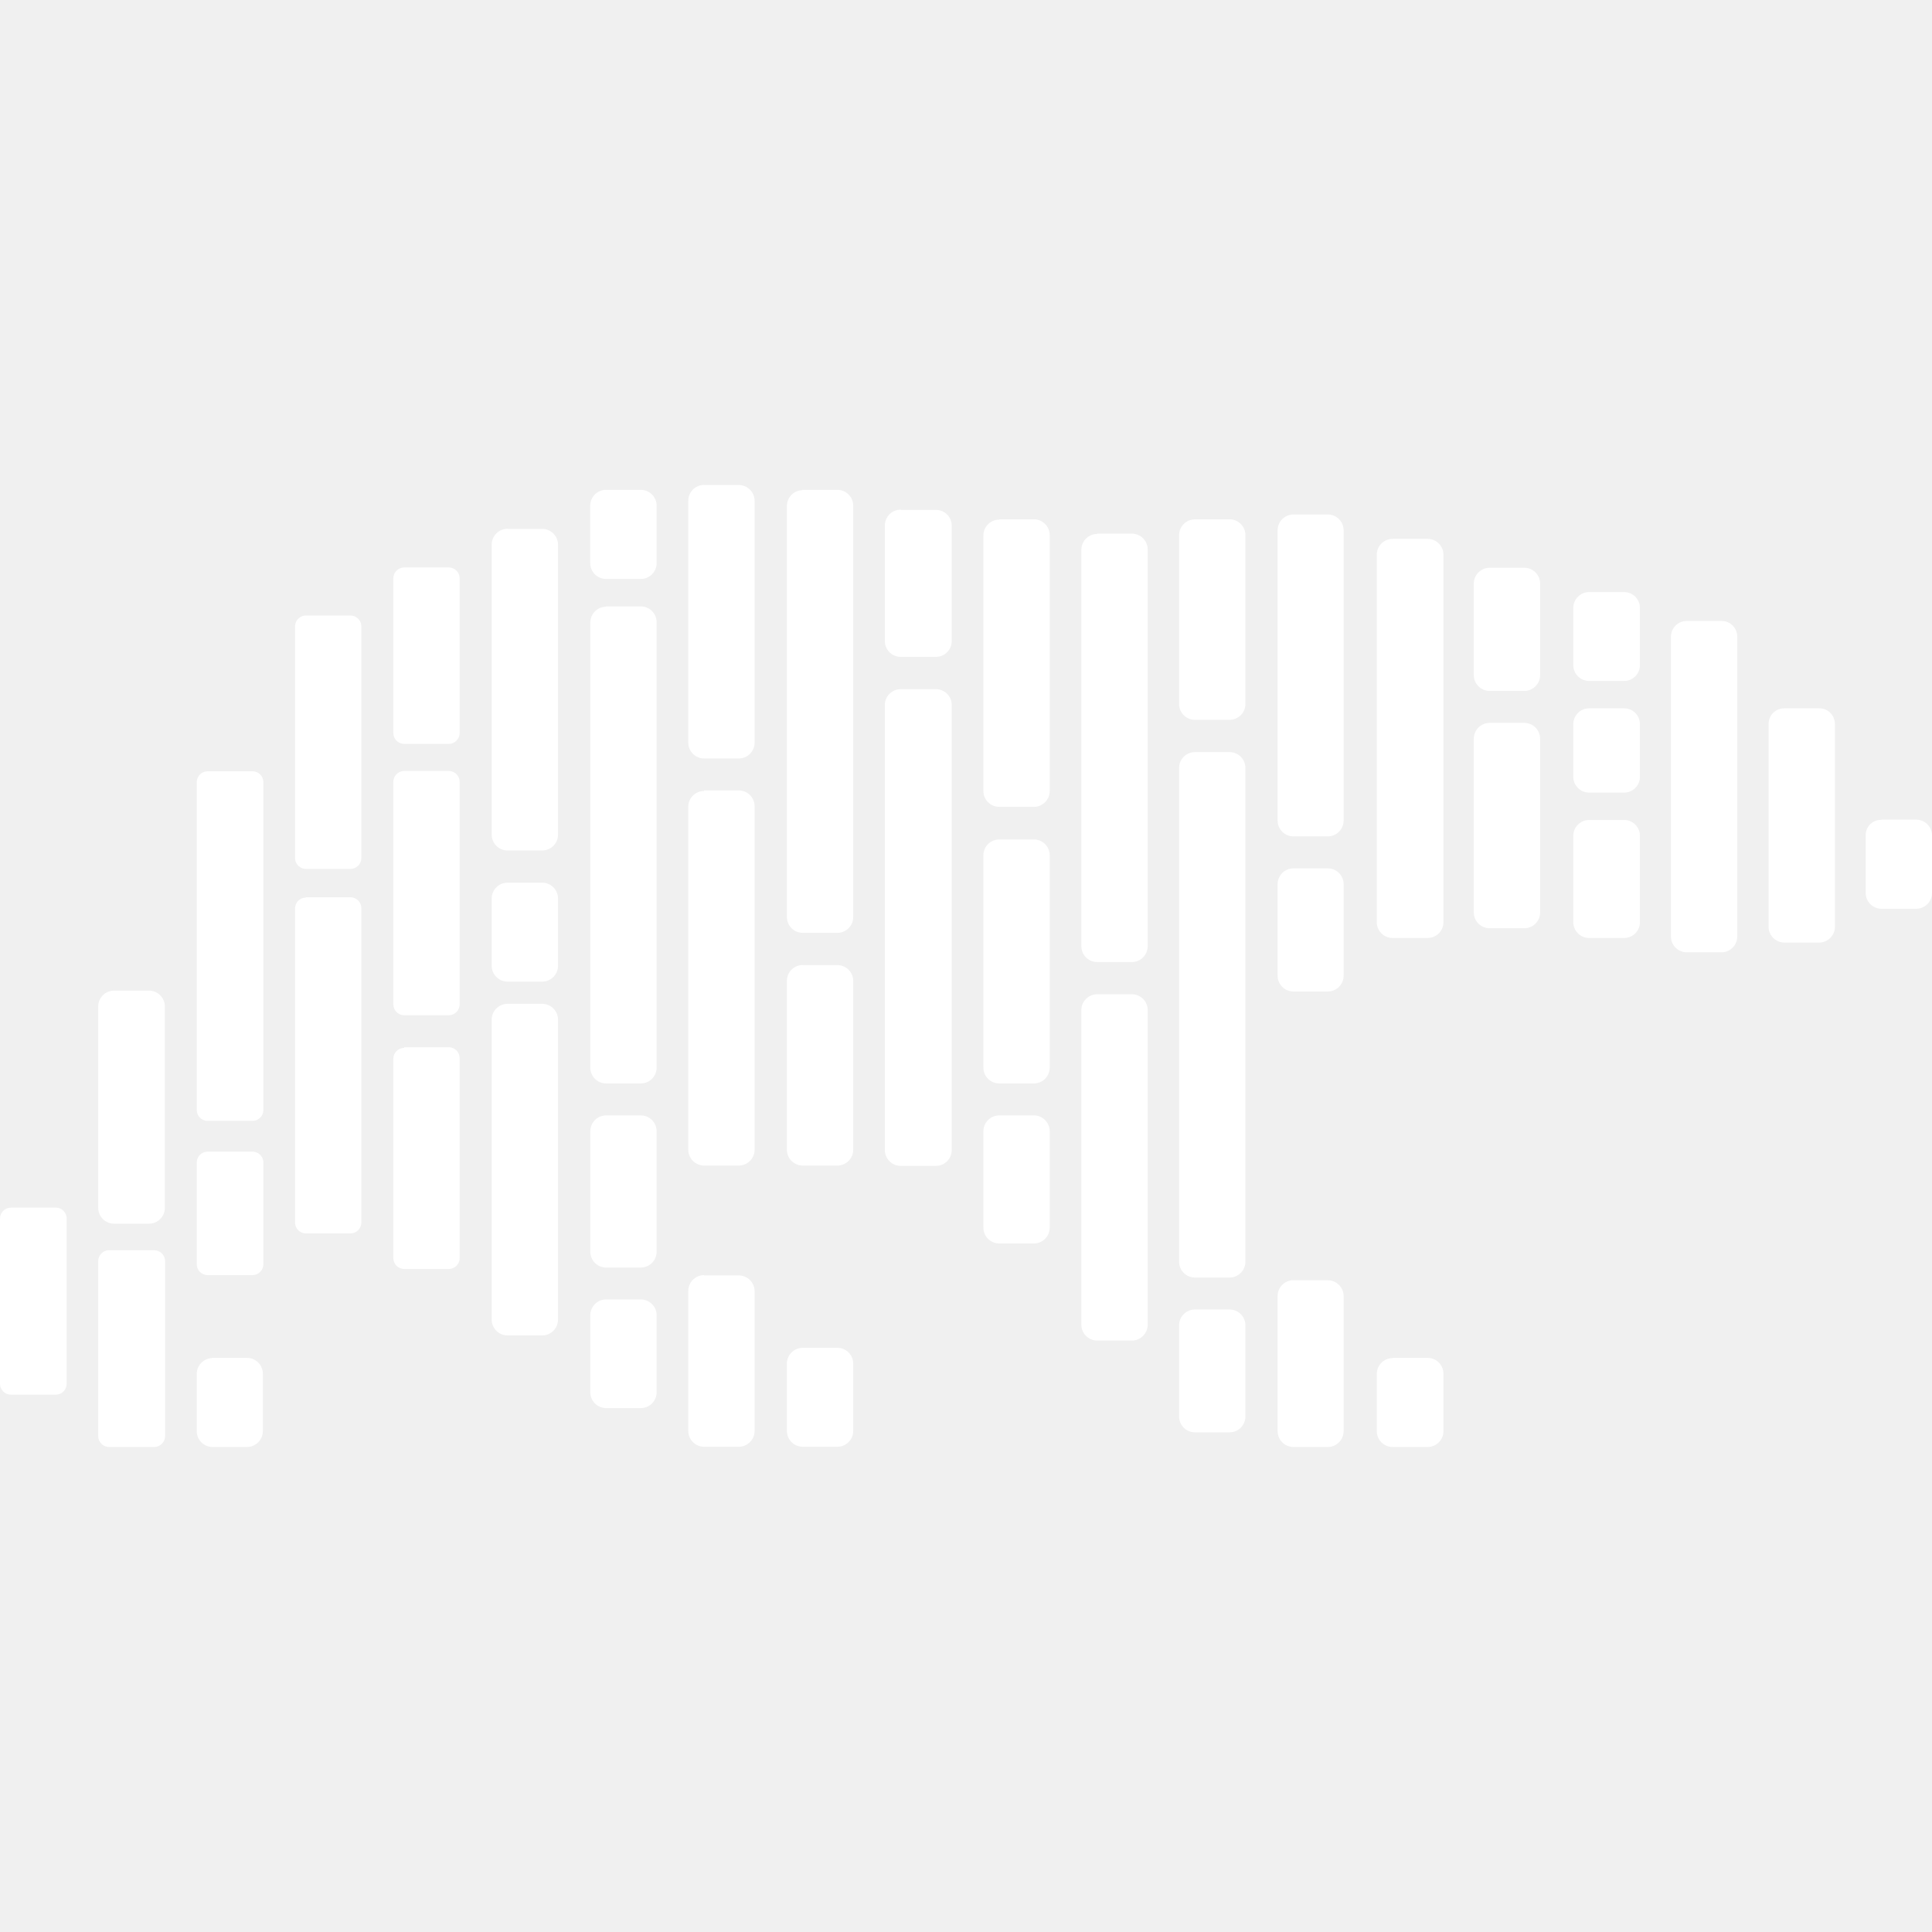
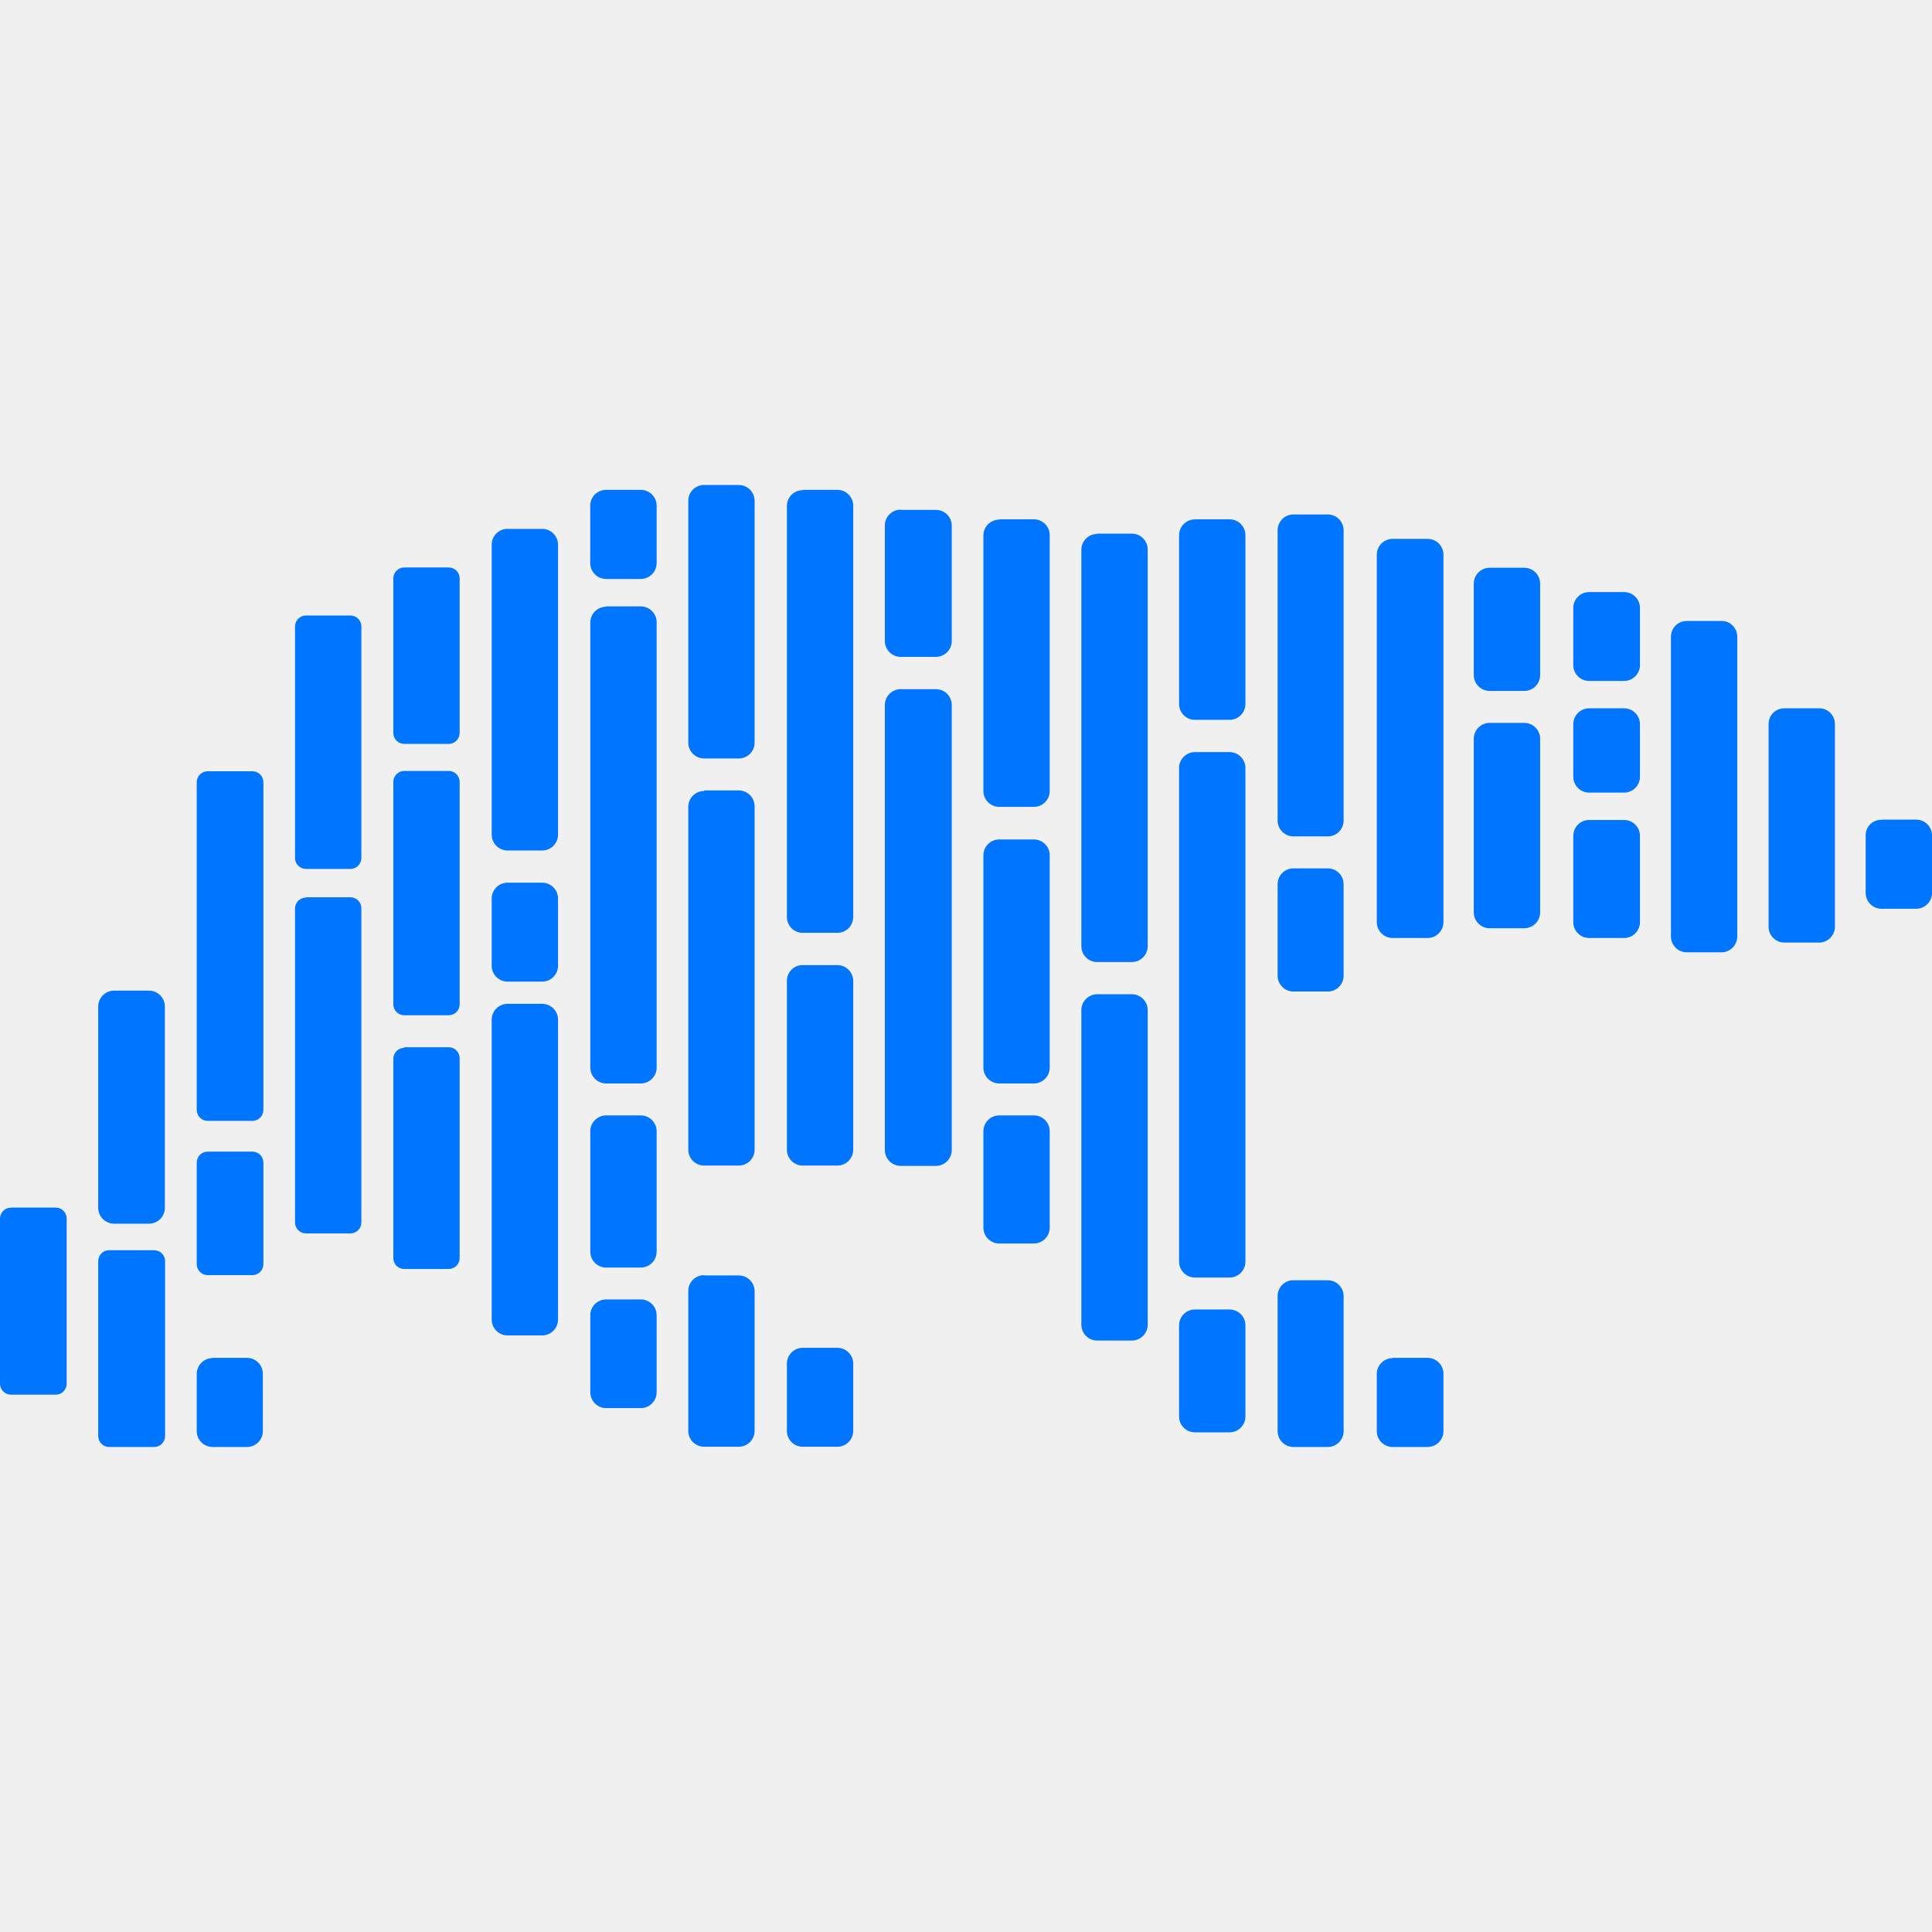
- <svg xmlns="http://www.w3.org/2000/svg" fill="#fff" role="img" viewBox="0 0 24 24">
+ <svg xmlns="http://www.w3.org/2000/svg" fill="#0075FF" role="img" viewBox="0 0 24 24">
  <path d="M20.954 7.714h.434c.106 0 .193.087.193.197v3.726a.197.197 0 0 1-.193.193h-.434a.197.197 0 0 1-.197-.193V7.911c0-.11.087-.197.197-.197zm1.213 1.085h.435c.105 0 .192.087.192.196v2.521a.197.197 0 0 1-.192.193h-.435a.197.197 0 0 1-.197-.193v-2.52c0-.114.087-.197.197-.197zm1.206 1.383h.43c.11 0 .197.087.197.197v.718a.197.197 0 0 1-.197.192h-.43a.197.197 0 0 1-.197-.196v-.718a.189.189 0 0 1 .197-.19zm-3.629-2.827h.431a.197.197 0 0 1 .197.196v.719a.197.197 0 0 1-.197.189h-.435a.197.197 0 0 1-.196-.19v-.718a.197.197 0 0 1 .196-.196Zm0 1.444h.431a.197.197 0 0 1 .197.196v.658a.197.197 0 0 1-.197.193h-.435a.197.197 0 0 1-.196-.193v-.658a.197.197 0 0 1 .196-.196zm0 1.387h.431a.197.197 0 0 1 .197.193v1.08a.197.197 0 0 1-.197.193h-.435a.197.197 0 0 1-.196-.192v-1.081a.197.197 0 0 1 .196-.193zm-1.24-3.133h.435a.197.197 0 0 1 .193.196v1.138a.197.197 0 0 1-.193.196h-.434a.197.197 0 0 1-.197-.196V7.249a.197.197 0 0 1 .197-.196Zm0 1.927h.435a.197.197 0 0 1 .193.197v2.162a.197.197 0 0 1-.193.192h-.434a.197.197 0 0 1-.197-.192V9.177a.197.197 0 0 1 .197-.197ZM17.3 6.694h.435a.197.197 0 0 1 .196.192v4.574a.197.197 0 0 1-.196.192H17.3a.197.197 0 0 1-.197-.192V6.886a.197.197 0 0 1 .197-.192zm0 10.174h.435a.197.197 0 0 1 .196.197v.718a.197.197 0 0 1-.196.192H17.3a.197.197 0 0 1-.197-.196v-.718a.197.197 0 0 1 .197-.19zm-1.24-.964h.435a.197.197 0 0 1 .196.197v1.678a.197.197 0 0 1-.196.196h-.431a.197.197 0 0 1-.193-.196V16.1a.197.197 0 0 1 .193-.197zm0-5.117h.435a.197.197 0 0 1 .196.196v1.134a.197.197 0 0 1-.196.2h-.431a.197.197 0 0 1-.193-.196v-1.138a.197.197 0 0 1 .193-.196zm0-4.396h.435a.197.197 0 0 1 .196.197v3.605a.197.197 0 0 1-.196.197h-.431a.197.197 0 0 1-.193-.197V6.588a.197.197 0 0 1 .193-.197zm-1.22.06h.434a.197.197 0 0 1 .197.197V8.75a.197.197 0 0 1-.197.192h-.435a.197.197 0 0 1-.192-.192V6.648a.197.197 0 0 1 .192-.196zm0 2.892h.434a.197.197 0 0 1 .197.193v6.138a.197.197 0 0 1-.197.196h-.435a.197.197 0 0 1-.192-.196V9.536a.197.197 0 0 1 .192-.193Zm0 6.924h.434a.197.197 0 0 1 .197.193v1.14a.197.197 0 0 1-.197.193h-.435a.197.197 0 0 1-.192-.193v-1.14a.197.197 0 0 1 .192-.193zm-1.21-9.638h.43a.197.197 0 0 1 .197.2v4.925a.197.197 0 0 1-.196.197h-.435a.197.197 0 0 1-.193-.197V6.83a.197.197 0 0 1 .193-.197Zm0 5.722h.43a.197.197 0 0 1 .197.197v3.908a.197.197 0 0 1-.196.197h-.435a.197.197 0 0 1-.193-.197v-3.908a.197.197 0 0 1 .193-.197Zm-1.217-5.9h.435a.197.197 0 0 1 .192.197v3.179a.197.197 0 0 1-.192.196h-.435a.197.197 0 0 1-.197-.196V6.652a.197.197 0 0 1 .197-.197zm0 3.977h.435a.197.197 0 0 1 .192.192v2.646a.197.197 0 0 1-.192.193h-.435a.197.197 0 0 1-.197-.193V10.62a.197.197 0 0 1 .197-.192zm0 3.428h.435a.197.197 0 0 1 .192.196v1.198a.197.197 0 0 1-.192.197h-.435a.197.197 0 0 1-.197-.197v-1.198a.197.197 0 0 1 .197-.196zm-1.22-7.522h.434a.197.197 0 0 1 .196.19v1.443a.197.197 0 0 1-.196.193h-.439a.197.197 0 0 1-.196-.193v-1.44a.197.197 0 0 1 .196-.196zm0 2.227h.434a.197.197 0 0 1 .196.192v5.534a.197.197 0 0 1-.196.196h-.439a.197.197 0 0 1-.196-.196V8.753a.197.197 0 0 1 .196-.192Zm-1.225 8.182h.434a.197.197 0 0 1 .197.197v.835a.197.197 0 0 1-.197.197h-.434a.197.197 0 0 1-.193-.197v-.835a.197.197 0 0 1 .193-.197zm0-10.658h.434a.197.197 0 0 1 .197.197v5.113a.197.197 0 0 1-.197.193h-.434a.197.197 0 0 1-.193-.193v-5.11a.197.197 0 0 1 .193-.196Zm0 5.904h.434a.197.197 0 0 1 .197.192v2.102a.197.197 0 0 1-.197.196h-.434a.197.197 0 0 1-.193-.196V12.18a.197.197 0 0 1 .193-.192zm-1.221 3.855h.434a.197.197 0 0 1 .193.189v1.742a.197.197 0 0 1-.193.197h-.434a.197.197 0 0 1-.197-.197v-1.738a.197.197 0 0 1 .197-.197zm0-6.025h.434a.197.197 0 0 1 .193.197v4.27a.197.197 0 0 1-.193.193h-.434a.197.197 0 0 1-.197-.196v-4.267a.197.197 0 0 1 .197-.19Zm0-3.794h.434a.197.197 0 0 1 .193.196v3.005a.197.197 0 0 1-.193.196h-.434a.197.197 0 0 1-.197-.196V6.22a.197.197 0 0 1 .197-.196Zm-1.221.06h.435a.197.197 0 0 1 .196.197V7a.197.197 0 0 1-.196.192h-.435A.197.197 0 0 1 7.332 7v-.718a.197.197 0 0 1 .193-.197Zm0 1.448h.435a.197.197 0 0 1 .196.192v5.541a.197.197 0 0 1-.196.193h-.435a.197.197 0 0 1-.193-.193V7.73a.197.197 0 0 1 .193-.193Zm0 6.323h.435a.197.197 0 0 1 .196.193v1.5a.197.197 0 0 1-.196.197h-.435a.197.197 0 0 1-.193-.197v-1.5a.197.197 0 0 1 .193-.193zm0 2.286h.435a.197.197 0 0 1 .196.197v.956a.197.197 0 0 1-.196.197h-.435a.197.197 0 0 1-.193-.197v-.956a.197.197 0 0 1 .193-.197ZM6.305 6.57h.434a.197.197 0 0 1 .193.196v3.606a.197.197 0 0 1-.193.193h-.435a.197.197 0 0 1-.196-.193V6.765a.197.197 0 0 1 .196-.196Zm0 4.395h.434a.197.197 0 0 1 .193.193v.84a.197.197 0 0 1-.193.196h-.435a.197.197 0 0 1-.196-.197v-.839a.197.197 0 0 1 .196-.193Zm0 1.505h.43a.197.197 0 0 1 .197.196v3.727a.197.197 0 0 1-.197.196h-.43a.197.197 0 0 1-.197-.196v-3.727a.197.197 0 0 1 .196-.196ZM5.018 9.577h.56a.136.136 0 0 1 .132.136v2.763a.136.136 0 0 1-.132.136h-.556a.136.136 0 0 1-.136-.136V9.717a.136.136 0 0 1 .136-.14zm0 3.432h.56a.136.136 0 0 1 .132.136v2.483a.136.136 0 0 1-.132.136h-.556a.136.136 0 0 1-.136-.136v-2.475a.136.136 0 0 1 .136-.136zm0-5.96h.56a.136.136 0 0 1 .132.136v1.92a.136.136 0 0 1-.132.136h-.556a.136.136 0 0 1-.136-.136v-1.92a.136.136 0 0 1 .136-.136Zm-1.217.597h.552a.136.136 0 0 1 .136.132v2.884a.136.136 0 0 1-.136.132h-.552a.136.136 0 0 1-.136-.132V7.778a.136.136 0 0 1 .136-.132Zm0 3.5h.552a.136.136 0 0 1 .136.136v3.904a.136.136 0 0 1-.136.136h-.556a.136.136 0 0 1-.132-.136v-3.9a.136.136 0 0 1 .132-.136Zm-1.168 5.722h.435a.197.197 0 0 1 .197.197v.718a.197.197 0 0 1-.197.192h-.43a.197.197 0 0 1-.194-.196v-.718a.197.197 0 0 1 .193-.19zm-.06-2.562h.563a.136.136 0 0 1 .136.136v1.262a.136.136 0 0 1-.136.136h-.56a.136.136 0 0 1-.132-.136v-1.262a.136.136 0 0 1 .133-.136zm0-4.725h.563a.136.136 0 0 1 .136.132v4.075a.136.136 0 0 1-.136.136h-.56a.136.136 0 0 1-.132-.136V9.713a.136.136 0 0 1 .133-.132Zm-1.213 5.95h.555a.136.136 0 0 1 .136.135v2.173a.136.136 0 0 1-.136.136h-.56a.136.136 0 0 1-.135-.136v-2.173a.136.136 0 0 1 .136-.136zm.06-3.225h.431a.197.197 0 0 1 .197.193v2.506a.197.197 0 0 1-.197.196h-.435a.197.197 0 0 1-.196-.196v-2.506a.197.197 0 0 1 .196-.193ZM.14 15.001h.552c.075 0 .136.06.136.136v2.052c0 .076-.06.136-.136.136H.136A.136.136 0 0 1 0 17.19v-2.052c0-.076.06-.136.136-.136z" />
</svg>
